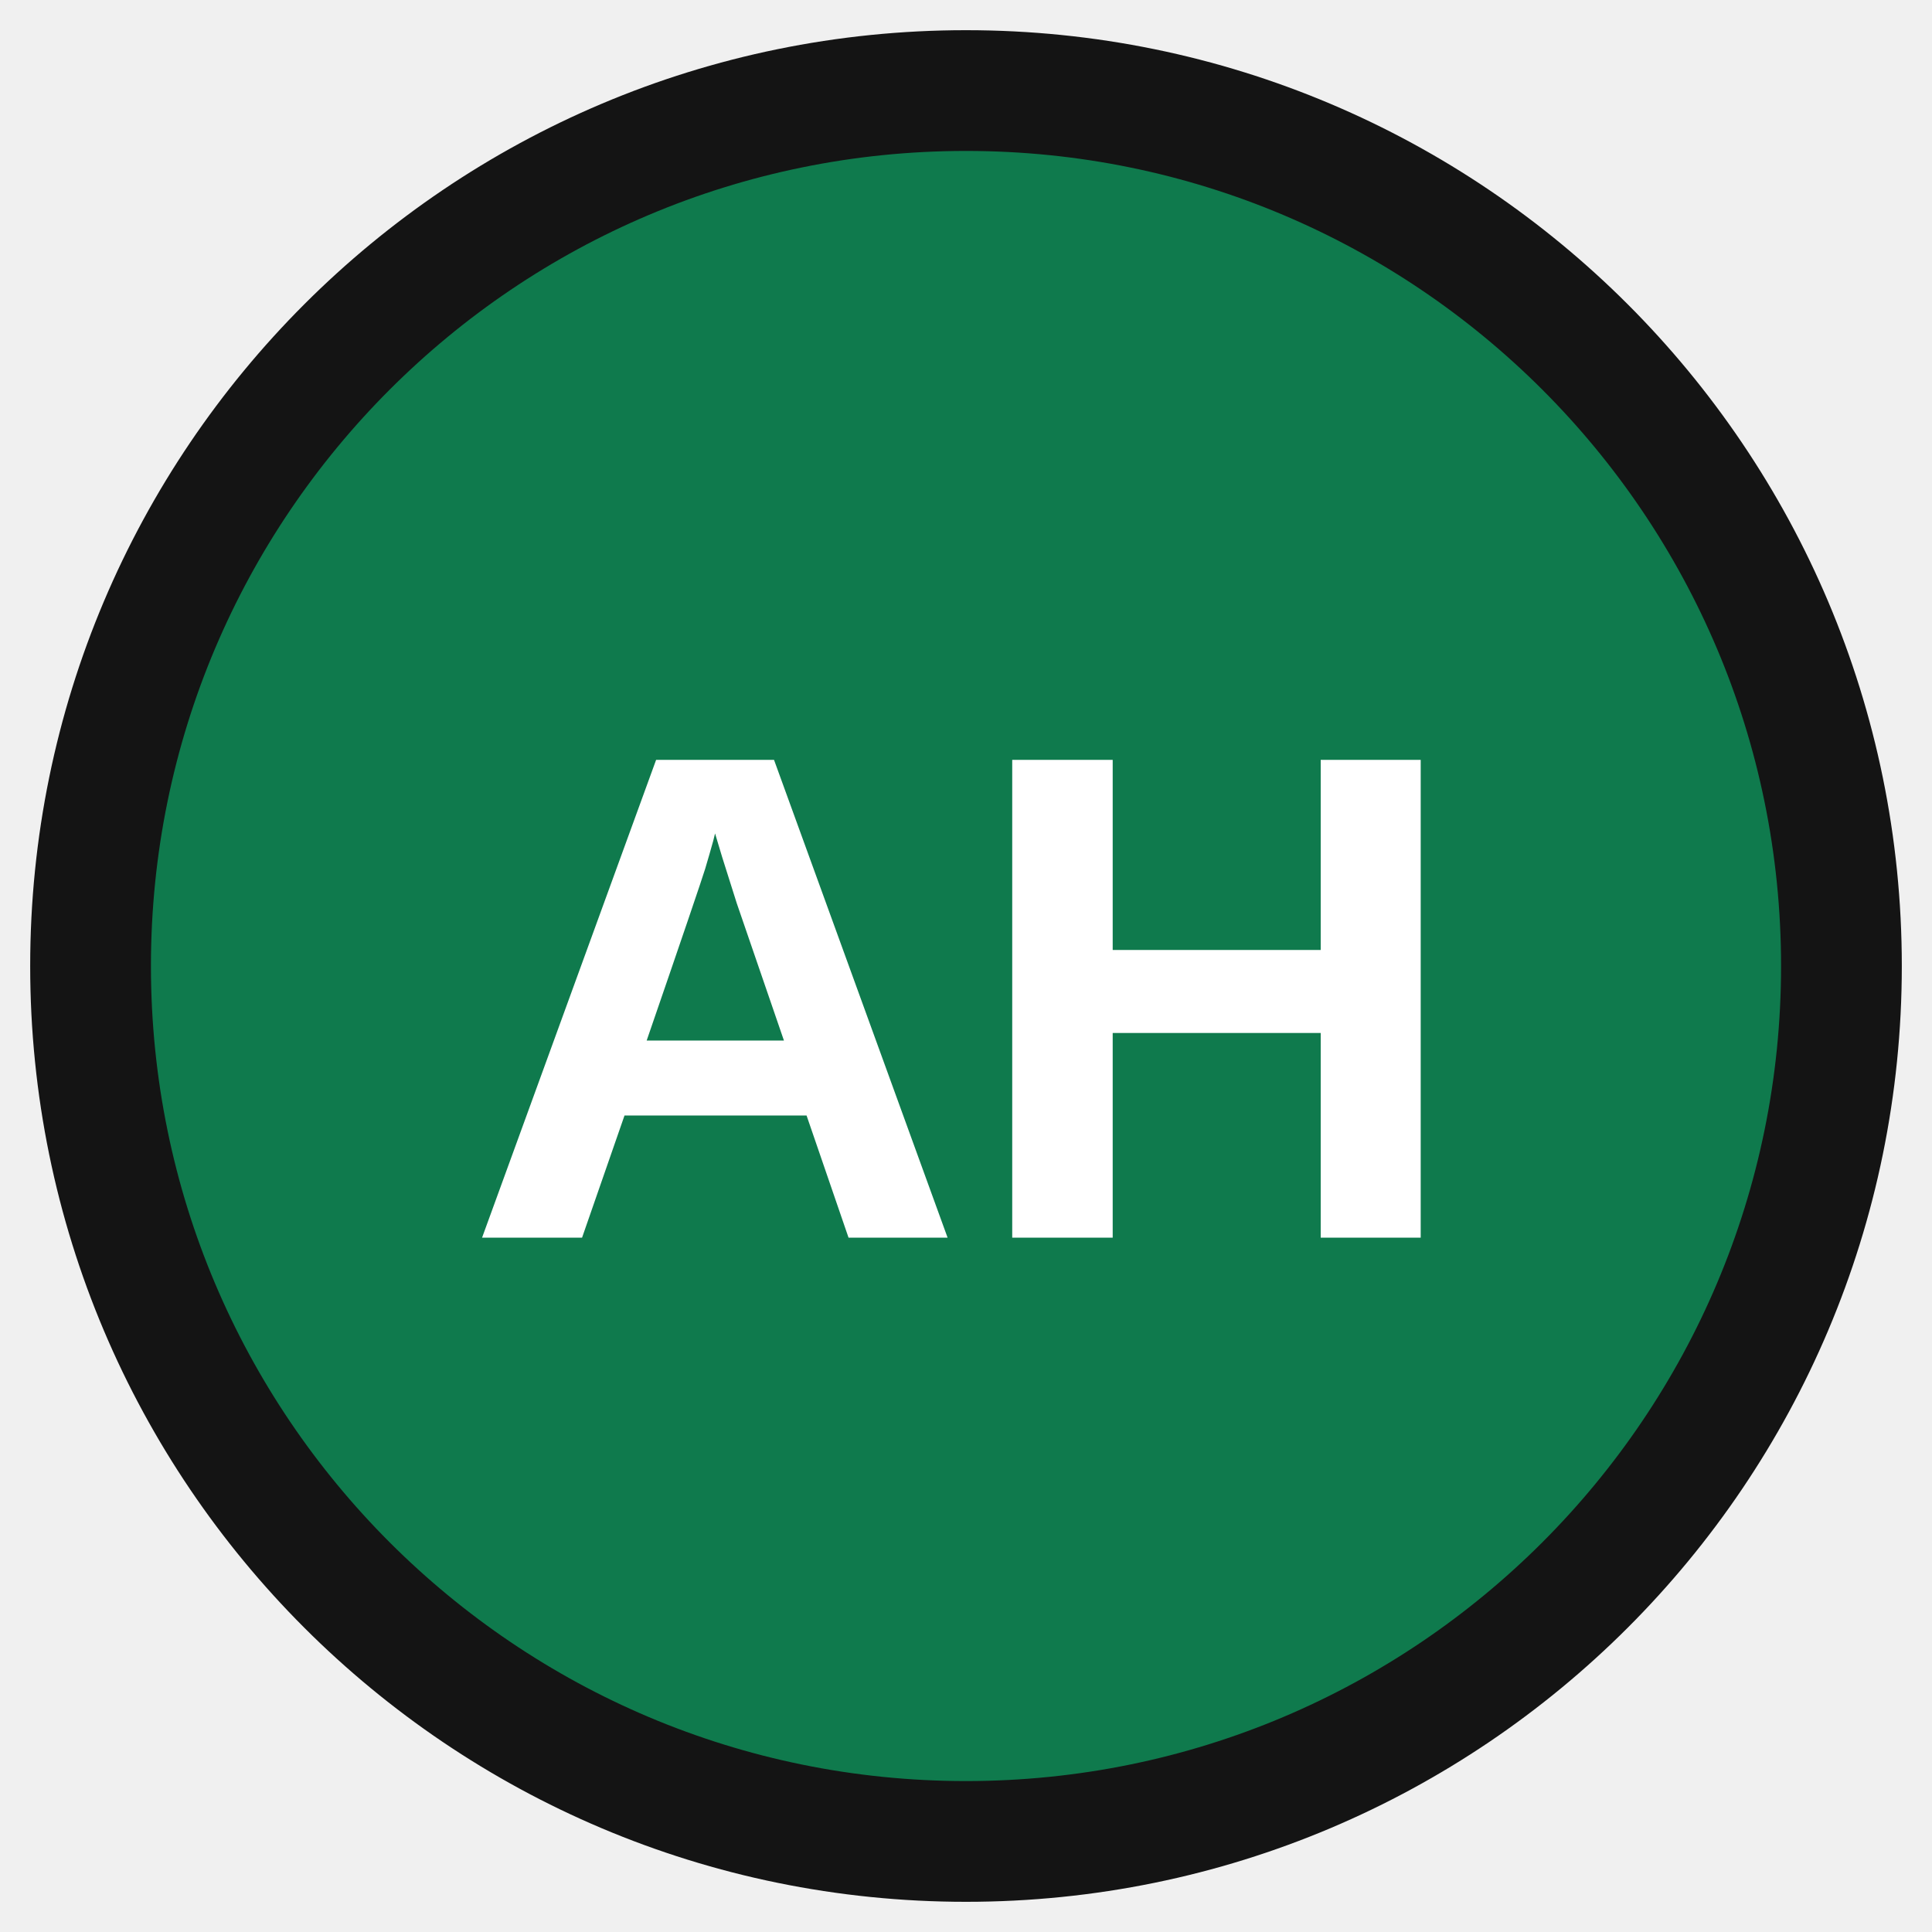
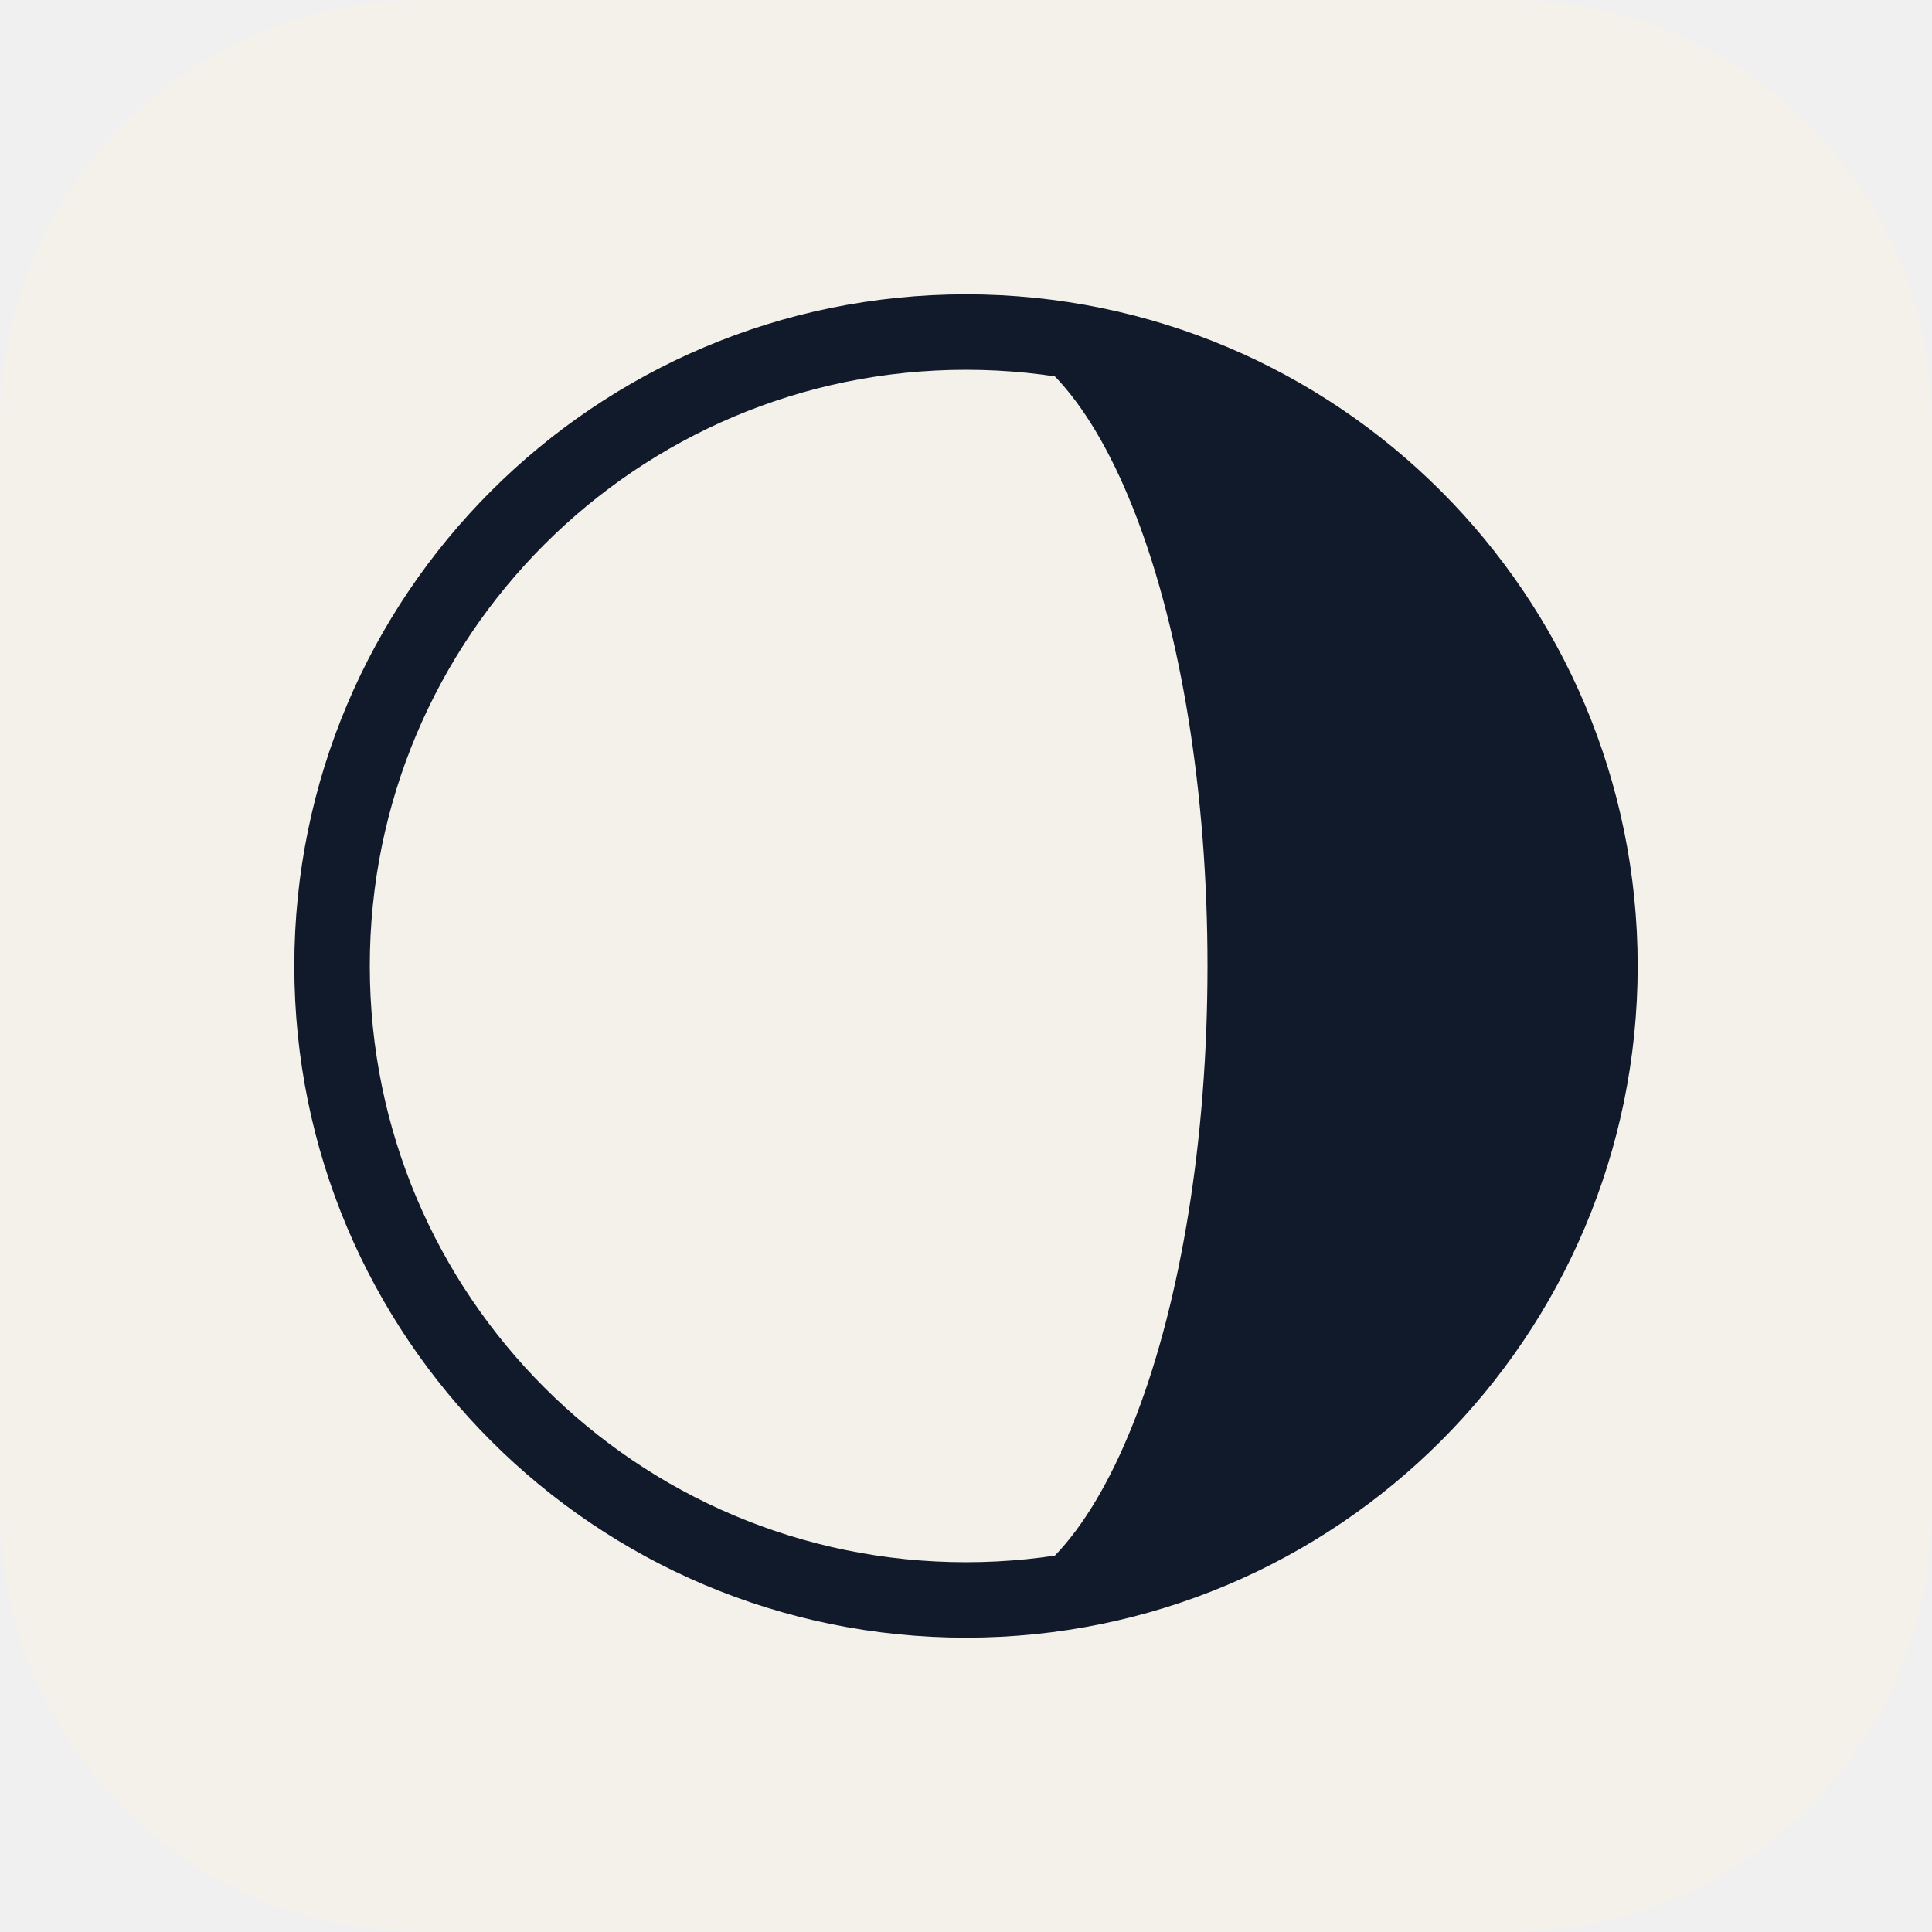
<svg xmlns="http://www.w3.org/2000/svg" viewBox="0 0 64 64">
-   <circle cx="32" cy="32" r="29" fill="#0f7a4d" stroke="#141414" stroke-width="4" />
-   <text x="32" y="41" text-anchor="middle" font-family="'Arial Black', Arial, sans-serif" font-size="23" font-weight="900" fill="#ffffff">AH</text>
+   <rect width="64" height="64" rx="14" fill="#f4f1ea" />
+   <circle cx="32" cy="32" r="21" fill="none" stroke="#111a2b" stroke-width="2.5" />
+   <path d="M 32 11 A 21 21 0 0 1 32 53 A 8 21 0 0 0 32 11 Z" fill="#111a2b" />
</svg>
